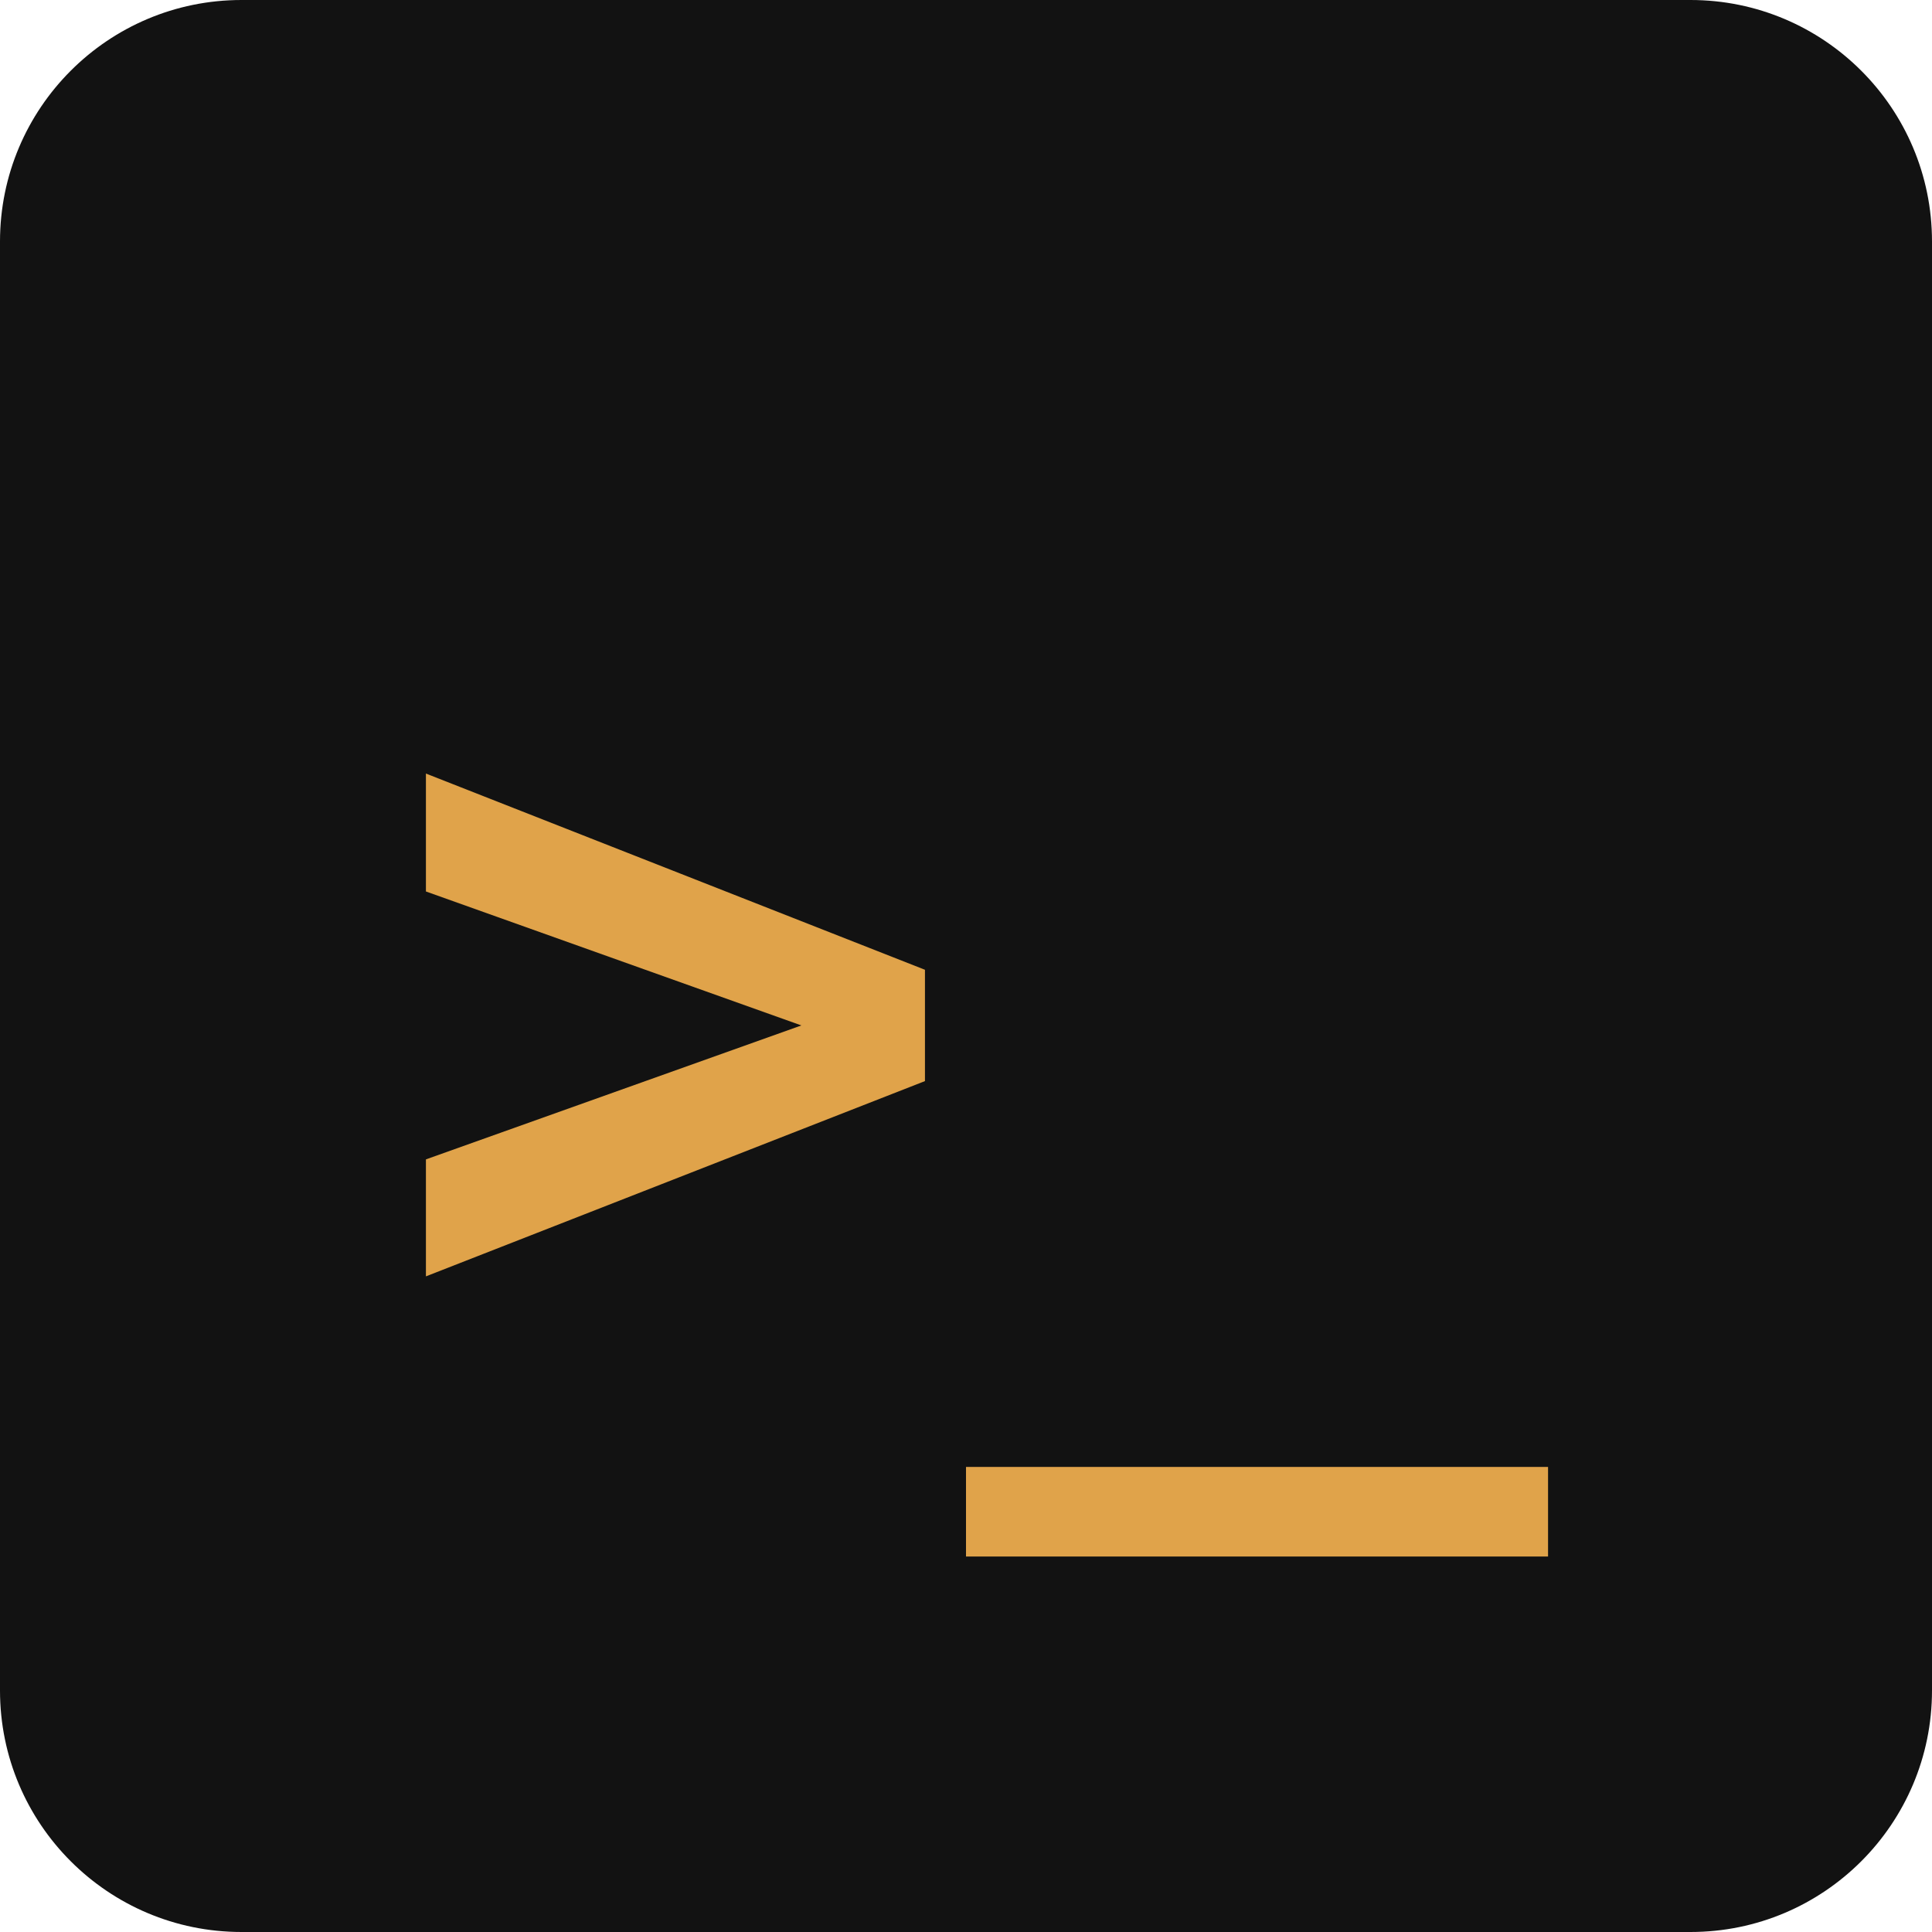
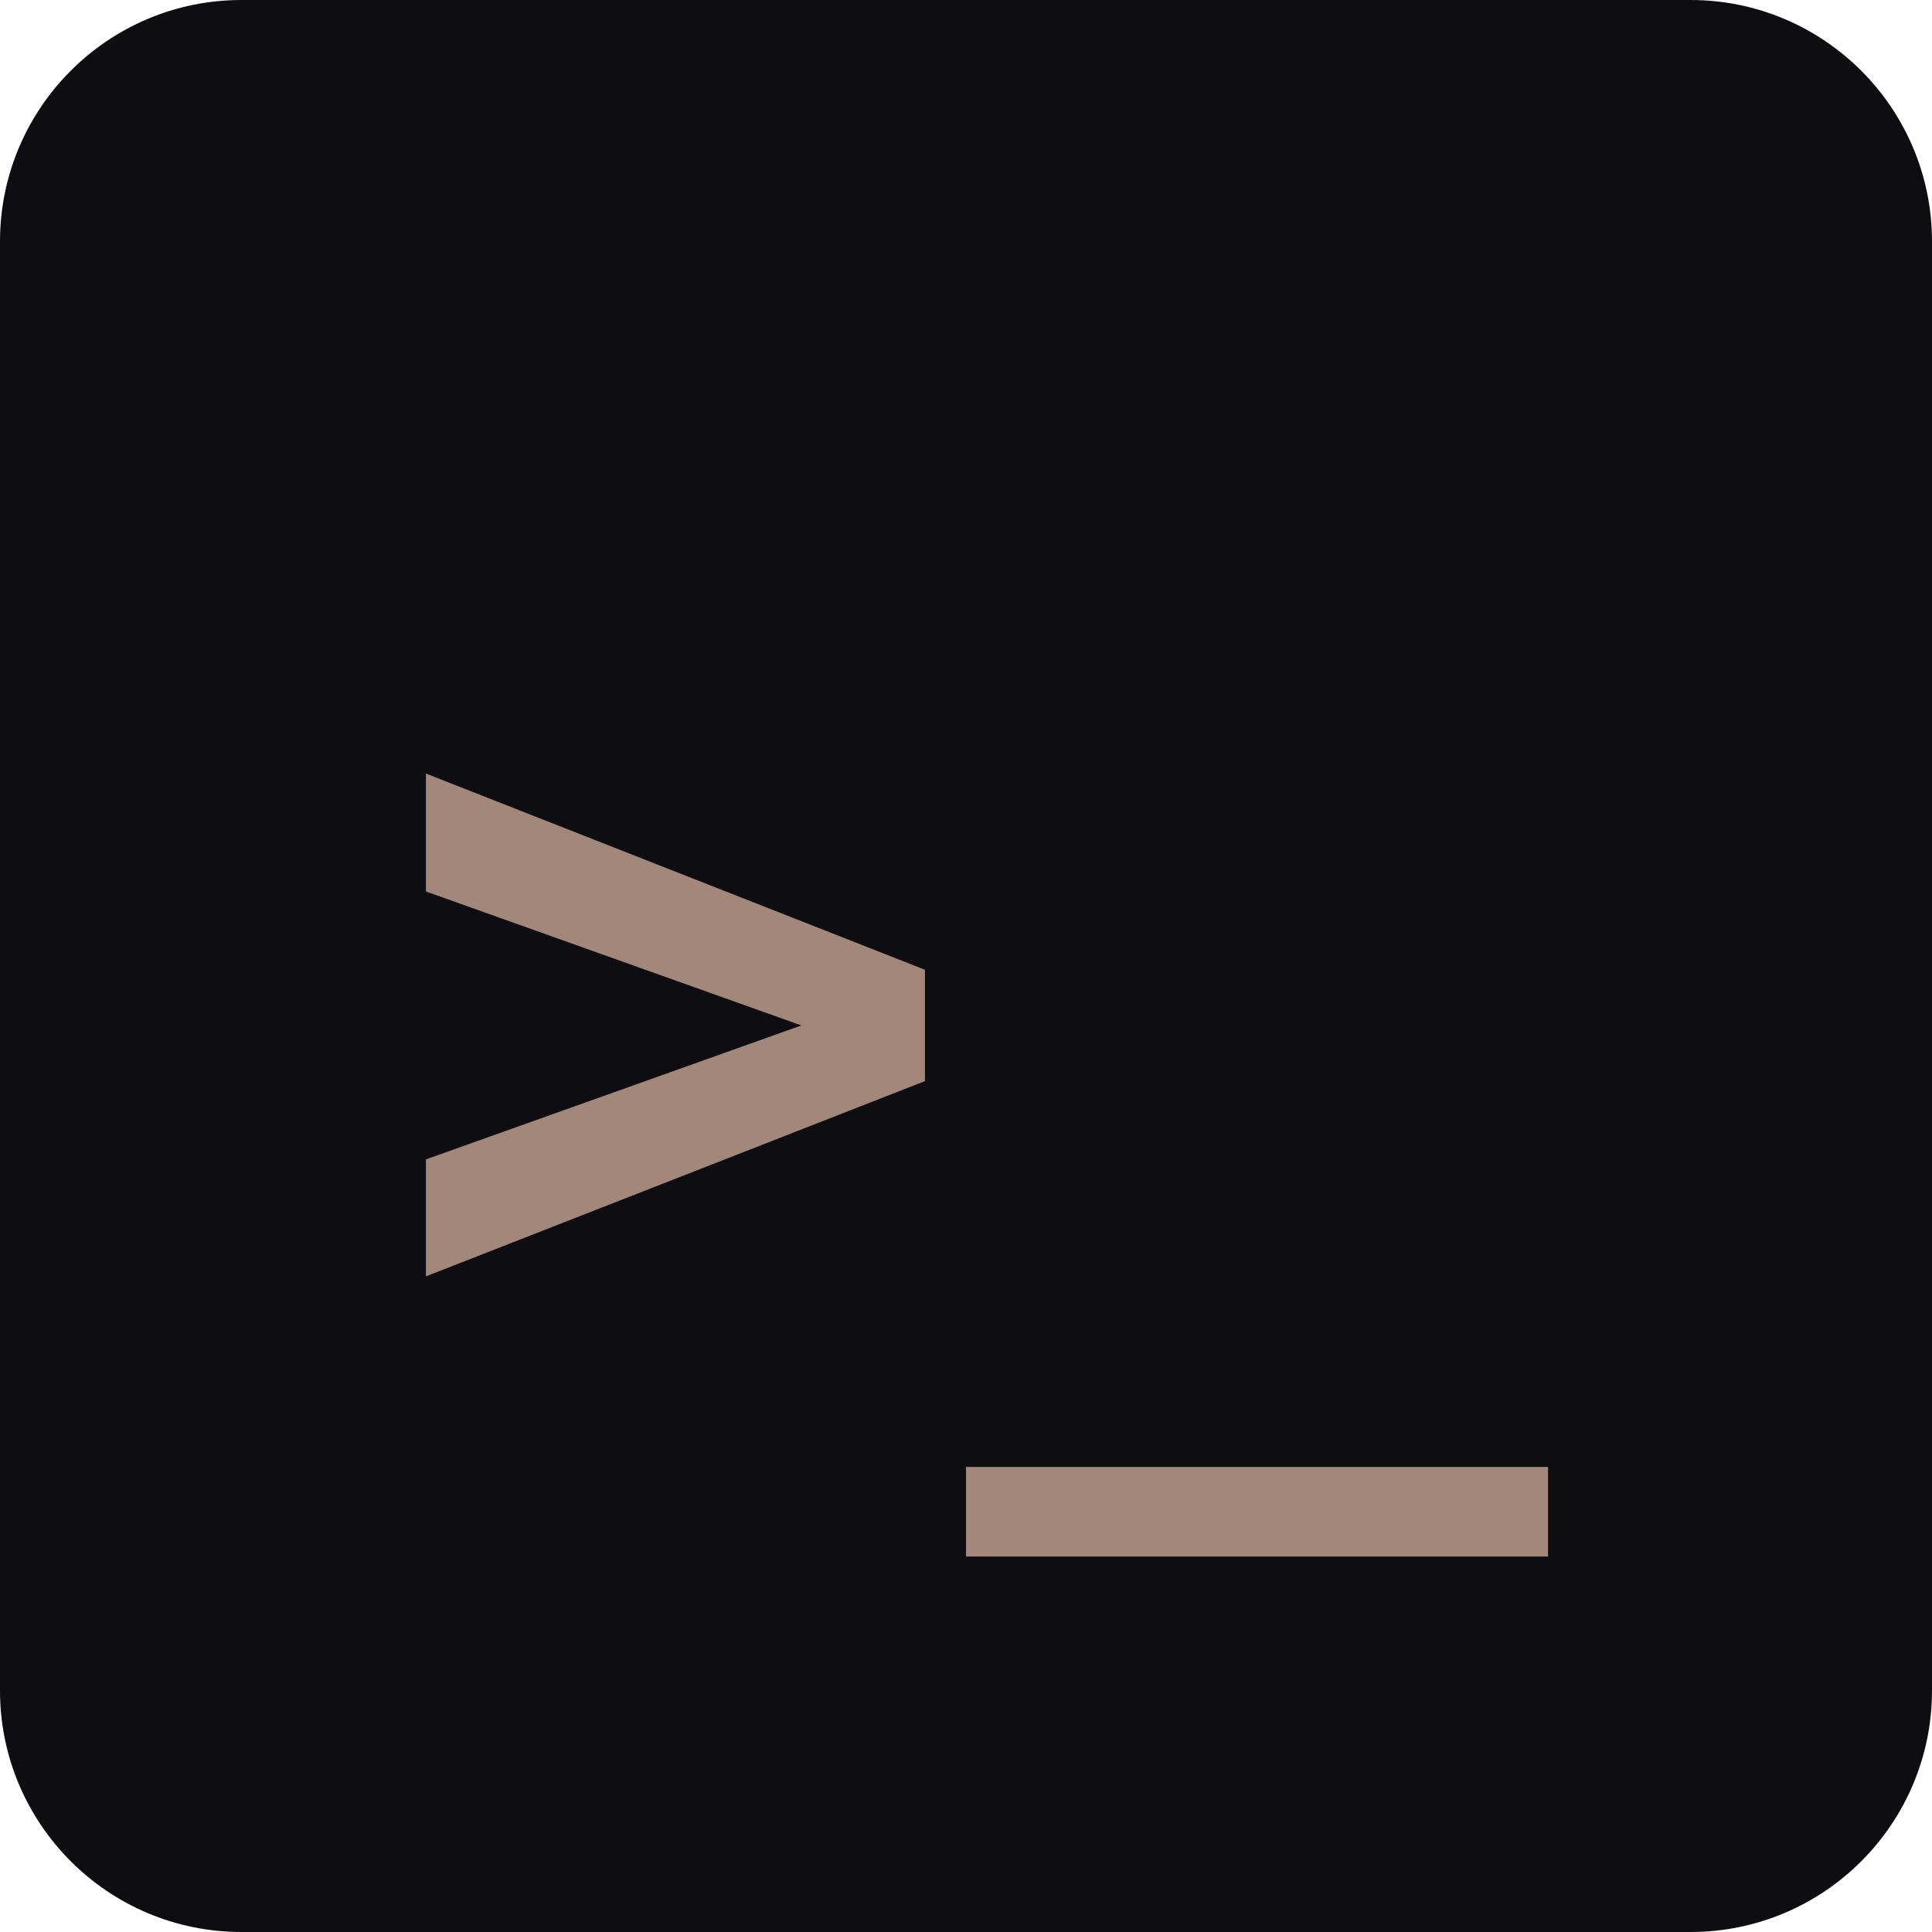
<svg xmlns="http://www.w3.org/2000/svg" viewBox="0 0 32 32">
-   <rect width="32" height="32" rx="4" fill="#121212" />
-   <text x="16" y="22" font-family="monospace" font-size="16" font-weight="700" fill="#e0a34a" text-anchor="middle">&gt;_</text>
+   <rect width="32" height="32" rx="4" fill="#0e0d11" />
+   <text x="16" y="22" font-family="monospace" font-size="16" font-weight="700" fill="#a3877a" text-anchor="middle">&gt;_</text>
</svg>
